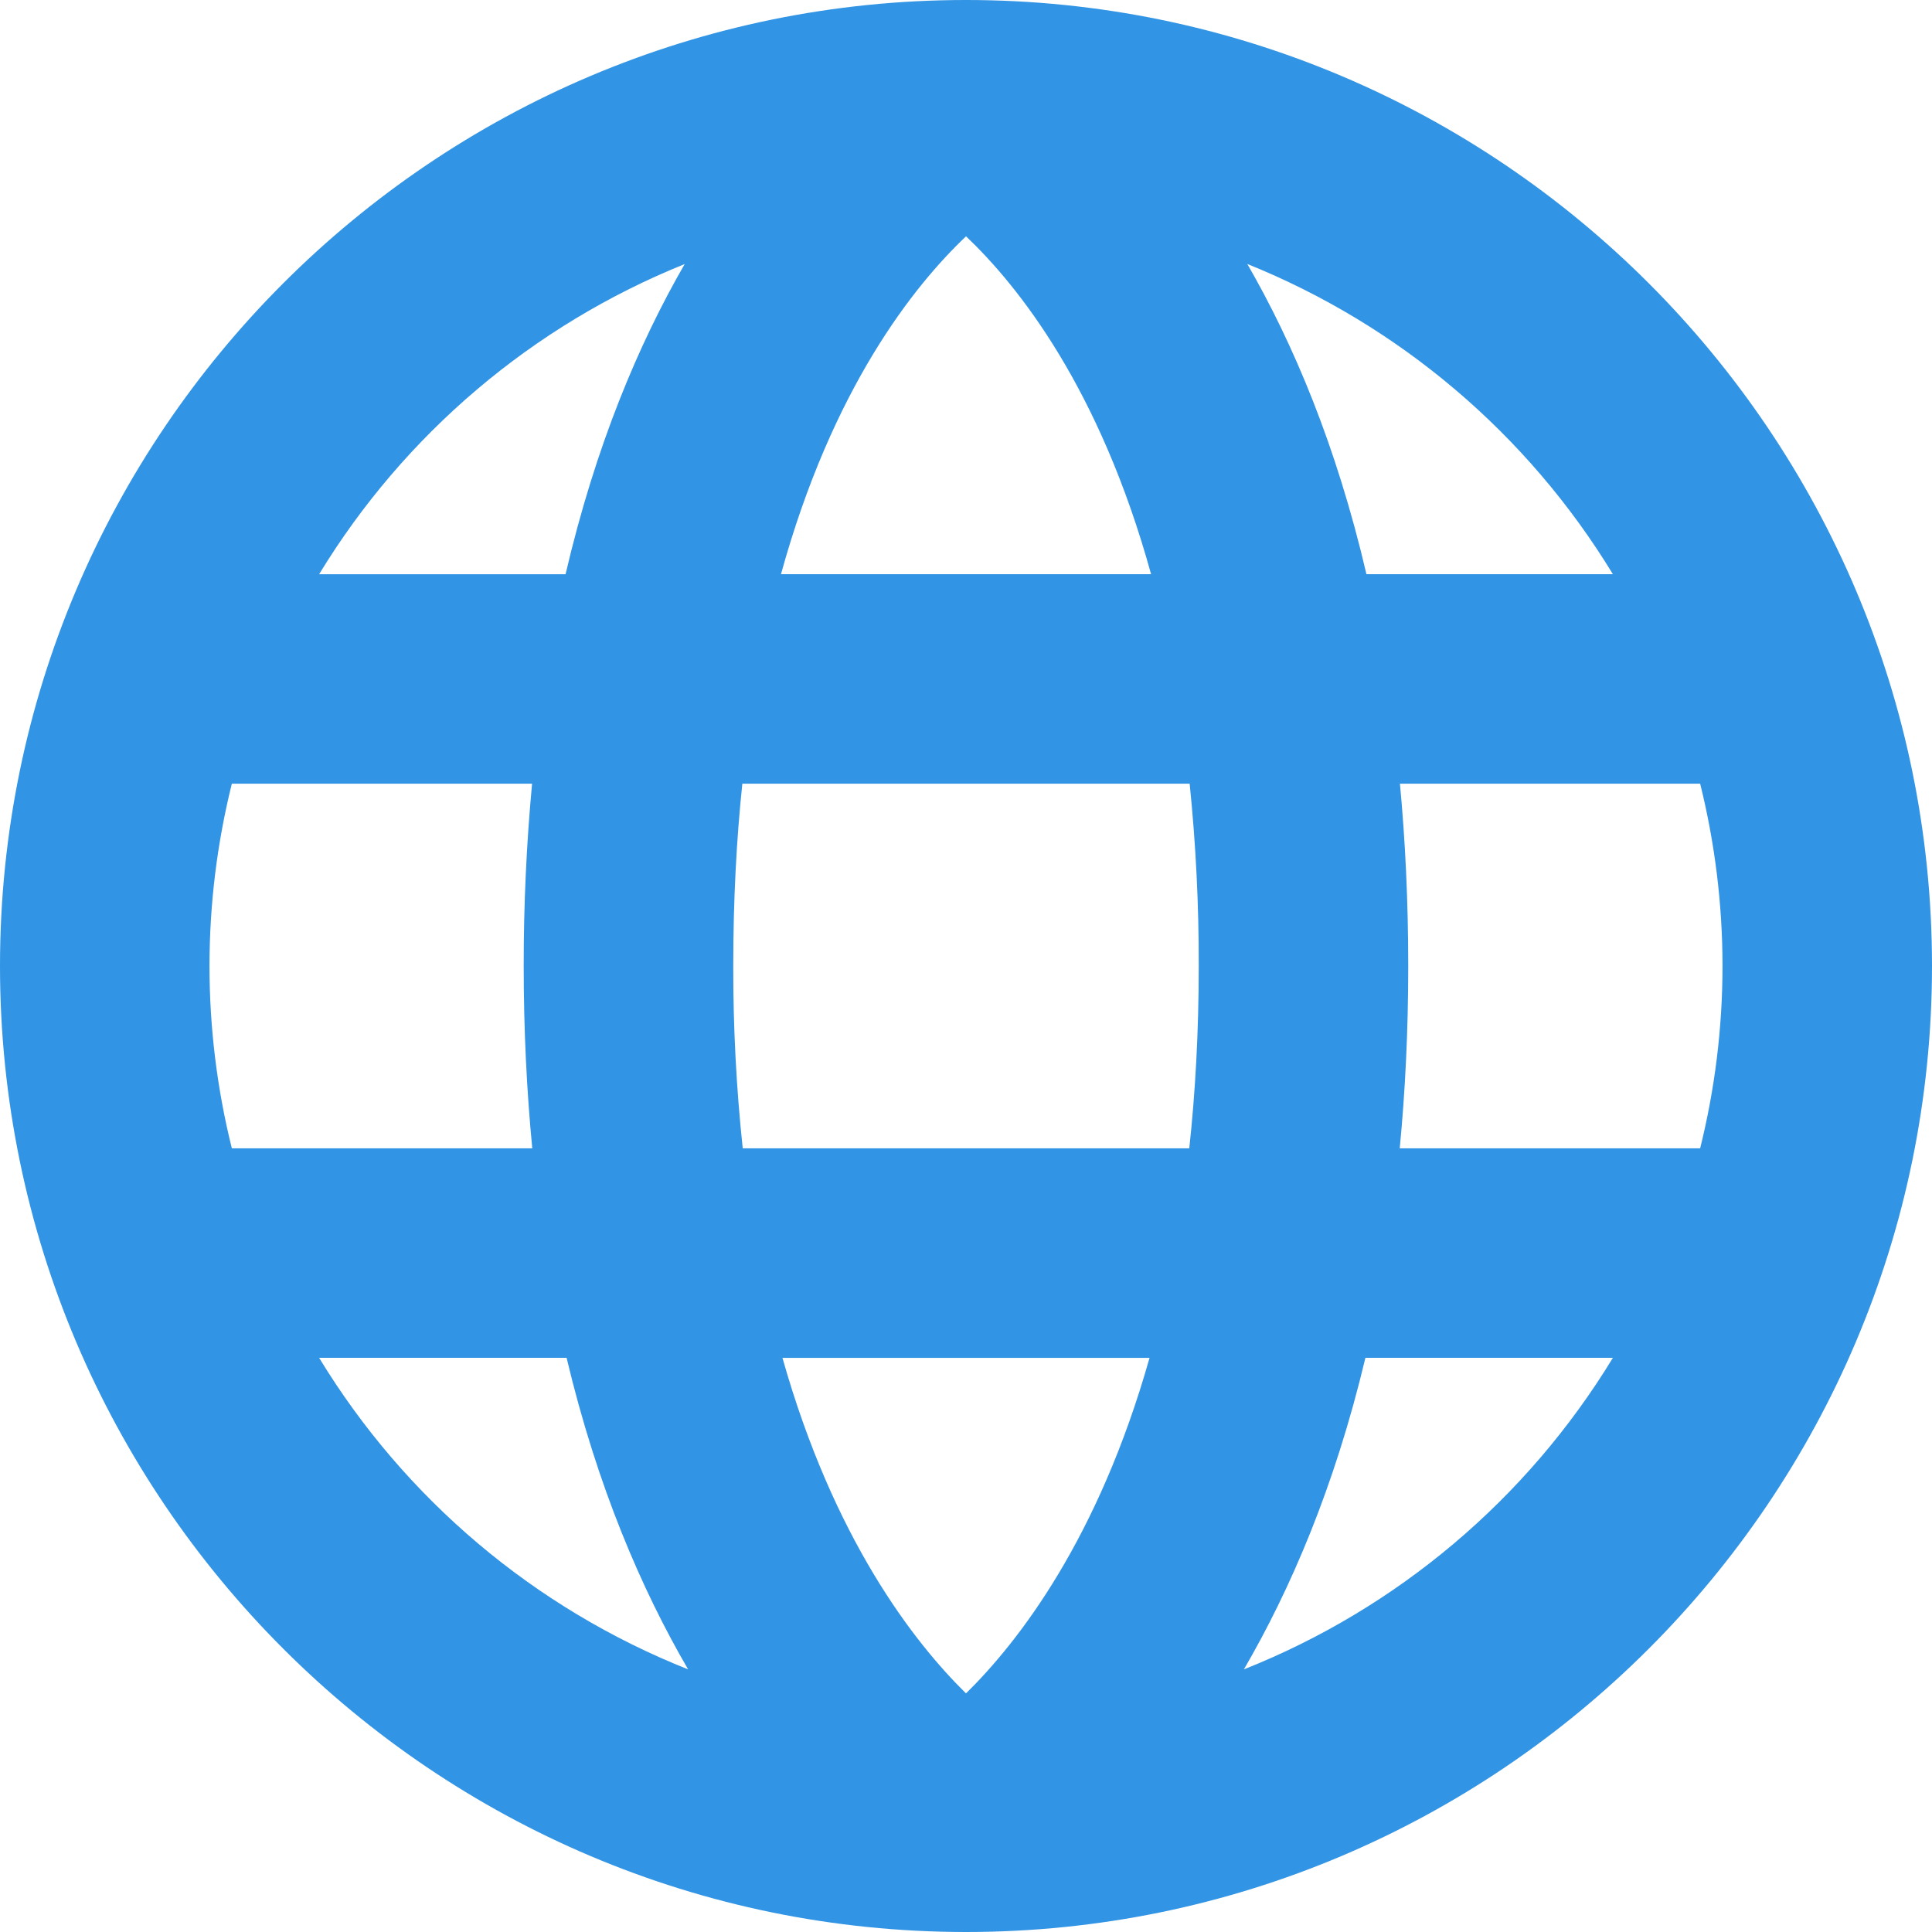
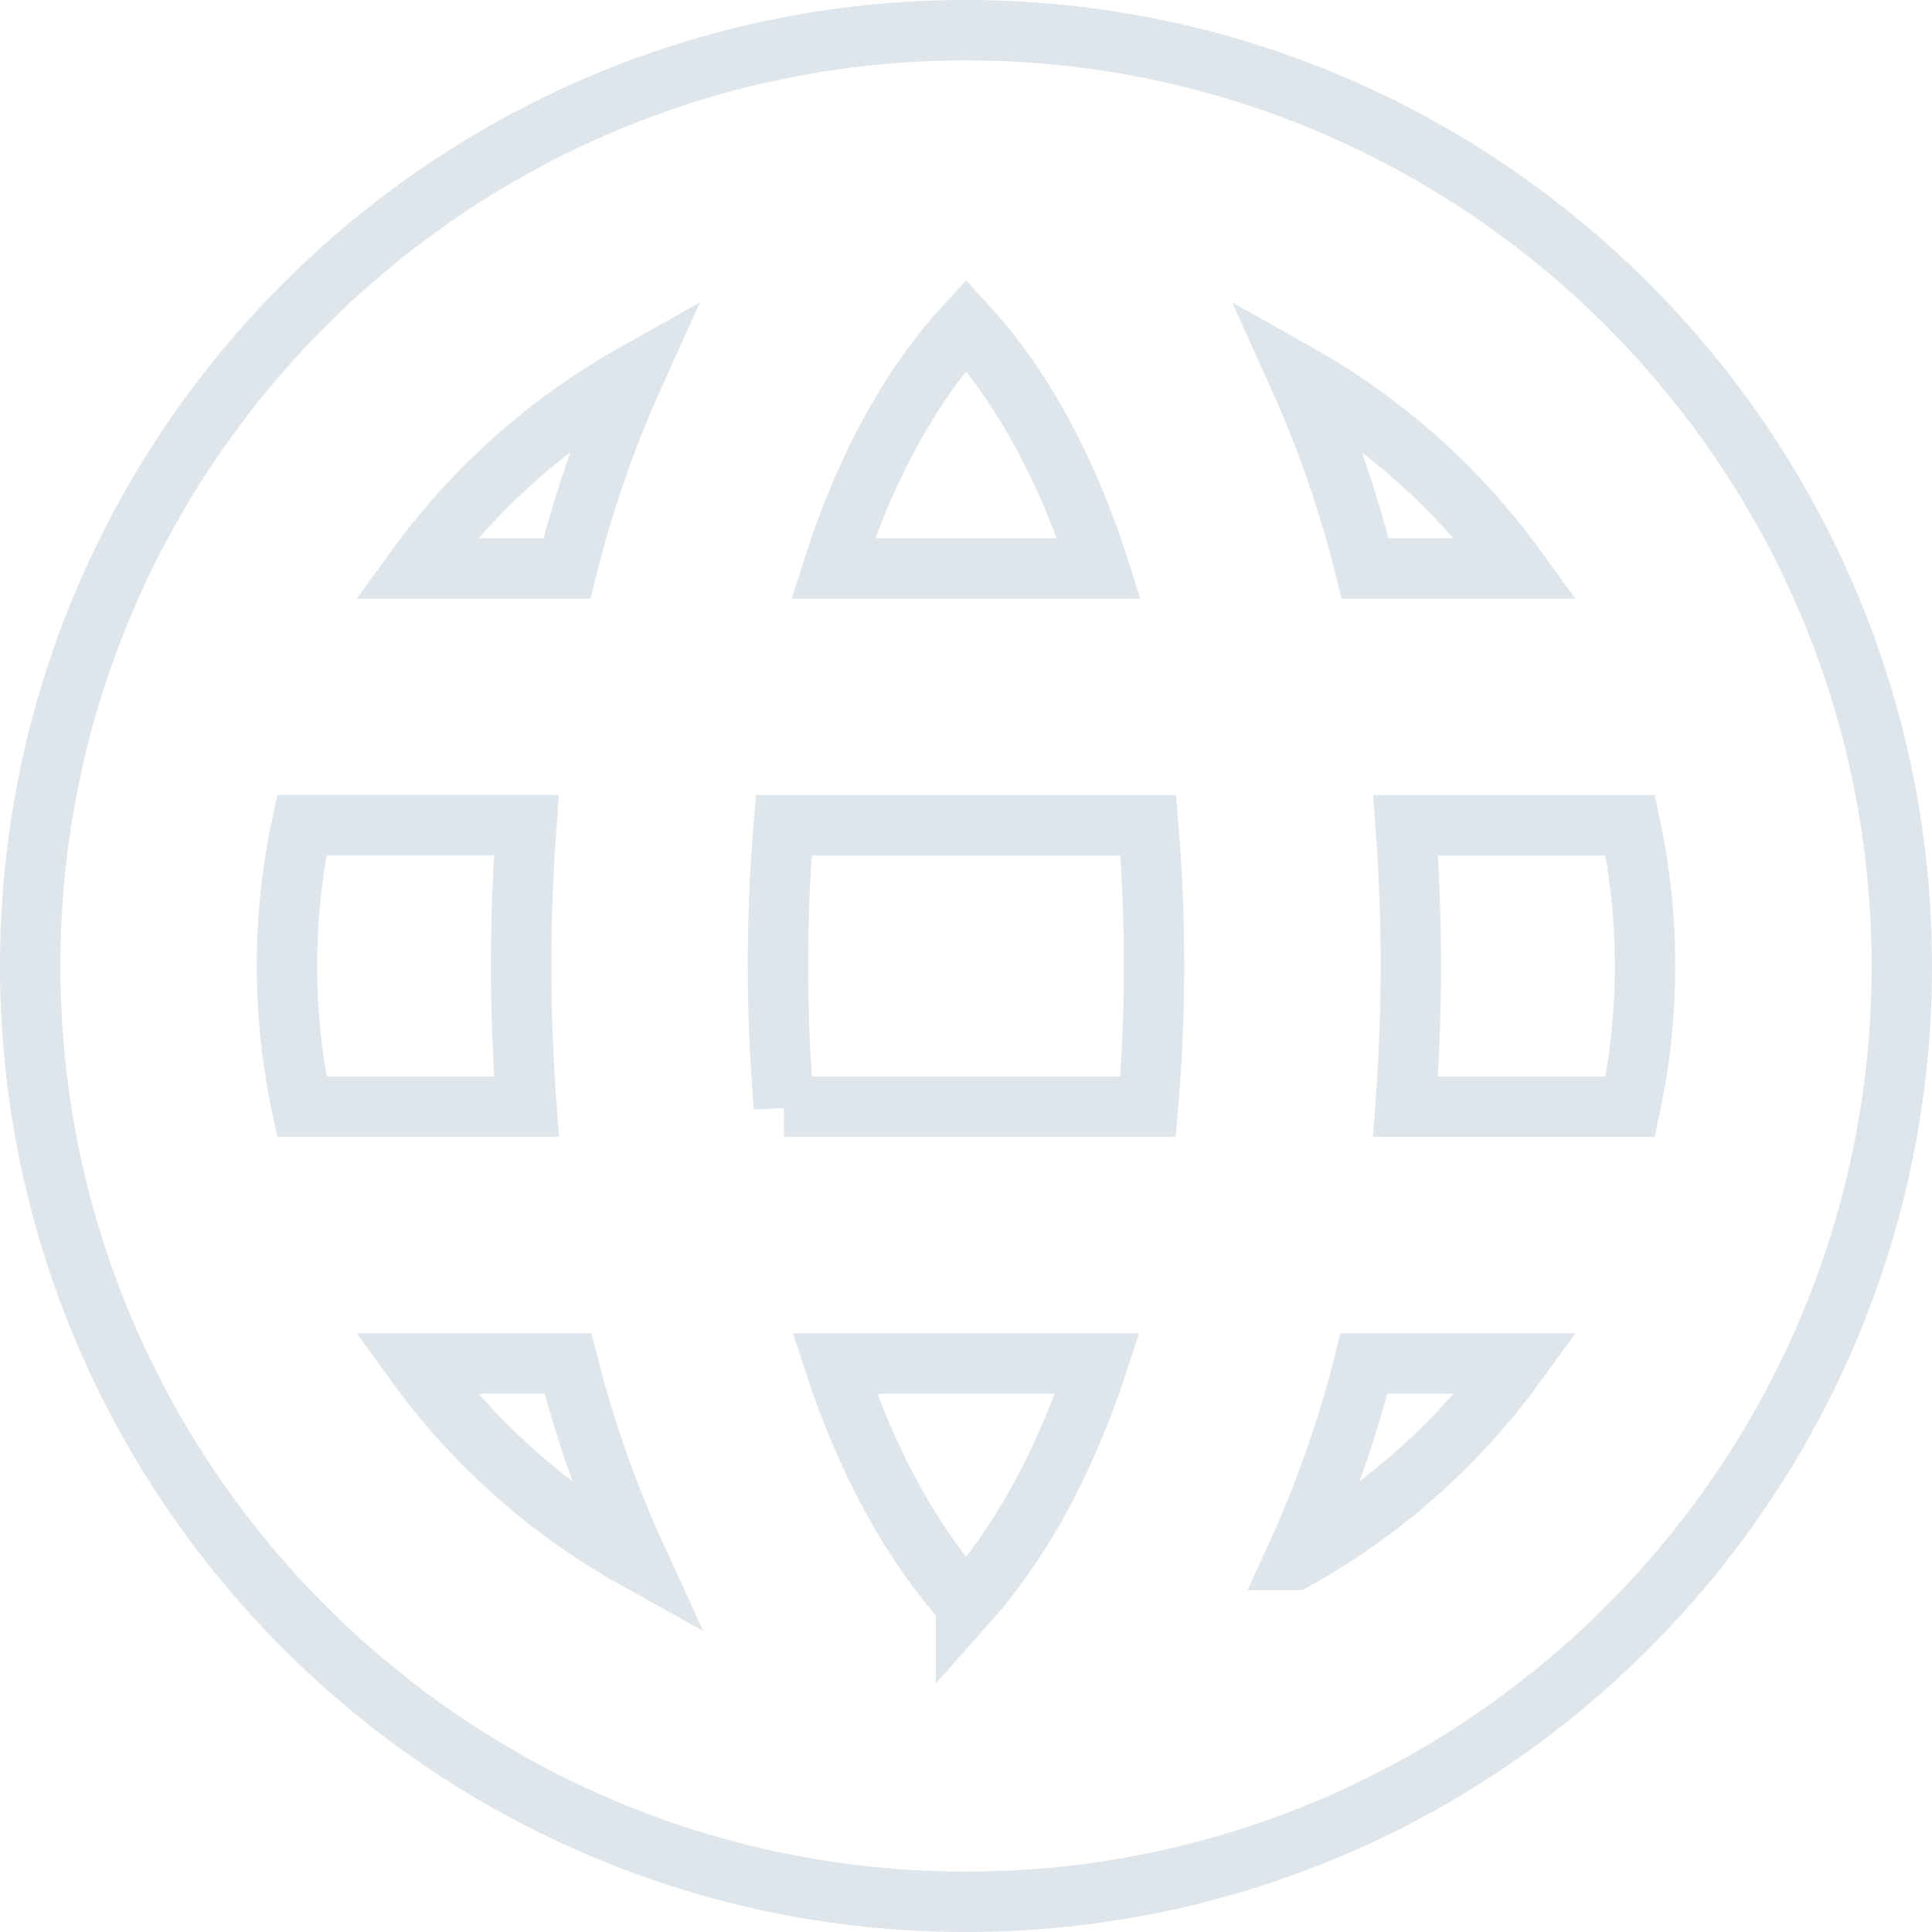
- <svg xmlns="http://www.w3.org/2000/svg" width="30" height="30" viewBox="0 0 30 30">
-   <path fill="#3294E4" fill-rule="evenodd" d="M19.315 25.922c.723-1.242 1.409-2.832 1.887-4.838h3.843a11.813 11.813 0 0 1-5.73 4.838zm-14.36-4.838h3.843c.478 2.006 1.164 3.596 1.887 4.838a11.815 11.815 0 0 1-5.73-4.838zM10.632 4.1c-.713 1.235-1.383 2.817-1.85 4.817H4.955a11.816 11.816 0 0 1 5.677-4.817zM15 3.669c.815.774 2.077 2.36 2.874 5.247h-5.747C12.923 6.03 14.185 4.443 15 3.67zM3.253 15c0-.976.122-1.924.347-2.831h4.662A30.306 30.306 0 0 0 8.132 15c0 1.006.048 1.948.133 2.831H3.6A11.726 11.726 0 0 1 3.253 15zm8.28 2.831A26.292 26.292 0 0 1 11.386 15c0-1.024.05-1.966.141-2.831h6.946A27.2 27.2 0 0 1 18.614 15c0 1.023-.053 1.964-.147 2.831h-6.934zM15 26.295c-.817-.803-2.056-2.402-2.85-5.21h5.7c-.794 2.807-2.033 4.407-2.85 5.21zM26.747 15c0 .976-.122 1.924-.347 2.831h-4.665c.085-.883.132-1.825.132-2.831s-.046-1.948-.129-2.831H26.4c.225.907.347 1.855.347 2.831zm-1.702-6.084h-3.827c-.467-2-1.137-3.582-1.85-4.817a11.815 11.815 0 0 1 5.677 4.817zM15 0C6.729 0 0 6.729 0 15s6.729 15 15 15 15-6.729 15-15S23.271 0 15 0z" />
+ <svg xmlns="http://www.w3.org/2000/svg" width="32" height="32" viewBox="0 0 32 32">
+   <path fill="none" fill-rule="evenodd" stroke="#90A8BC" d="M21.444 25.836a11.326 11.326 0 0 0 3.669-3.252h-2.52a18.972 18.972 0 0 1-1.15 3.252zM6.887 22.584a11.328 11.328 0 0 0 3.67 3.252 18.976 18.976 0 0 1-1.15-3.252h-2.52zM10.51 6.191a11.329 11.329 0 0 0-3.622 3.225H9.39a18.883 18.883 0 0 1 1.12-3.225zM16 5.383c-.864.94-1.636 2.261-2.203 4.033h4.406c-.567-1.772-1.34-3.094-2.203-4.033zM4.998 18.33H8.72a31.268 31.268 0 0 1-.002-4.663h-3.72a11.214 11.214 0 0 0 0 4.663zm7.988 0h6.028c.066-.743.1-1.52.1-2.331a27.3 27.3 0 0 0-.096-2.331h-6.036A27.3 27.3 0 0 0 12.886 16c0 .812.034 1.588.1 2.331zM16 26.571c.851-.955 1.612-2.266 2.176-3.987h-4.352c.564 1.721 1.325 3.032 2.176 3.986zm11.002-12.902h-3.72a31.268 31.268 0 0 1-.002 4.662h3.722a11.213 11.213 0 0 0 0-4.662zm-1.89-4.253a11.328 11.328 0 0 0-3.62-3.225 18.88 18.88 0 0 1 1.12 3.225h2.5zM16 .5C24.547.5 31.5 7.453 31.5 16S24.547 31.5 16 31.5.5 24.547.5 16 7.453.5 16 .5z" opacity=".3" />
</svg>
